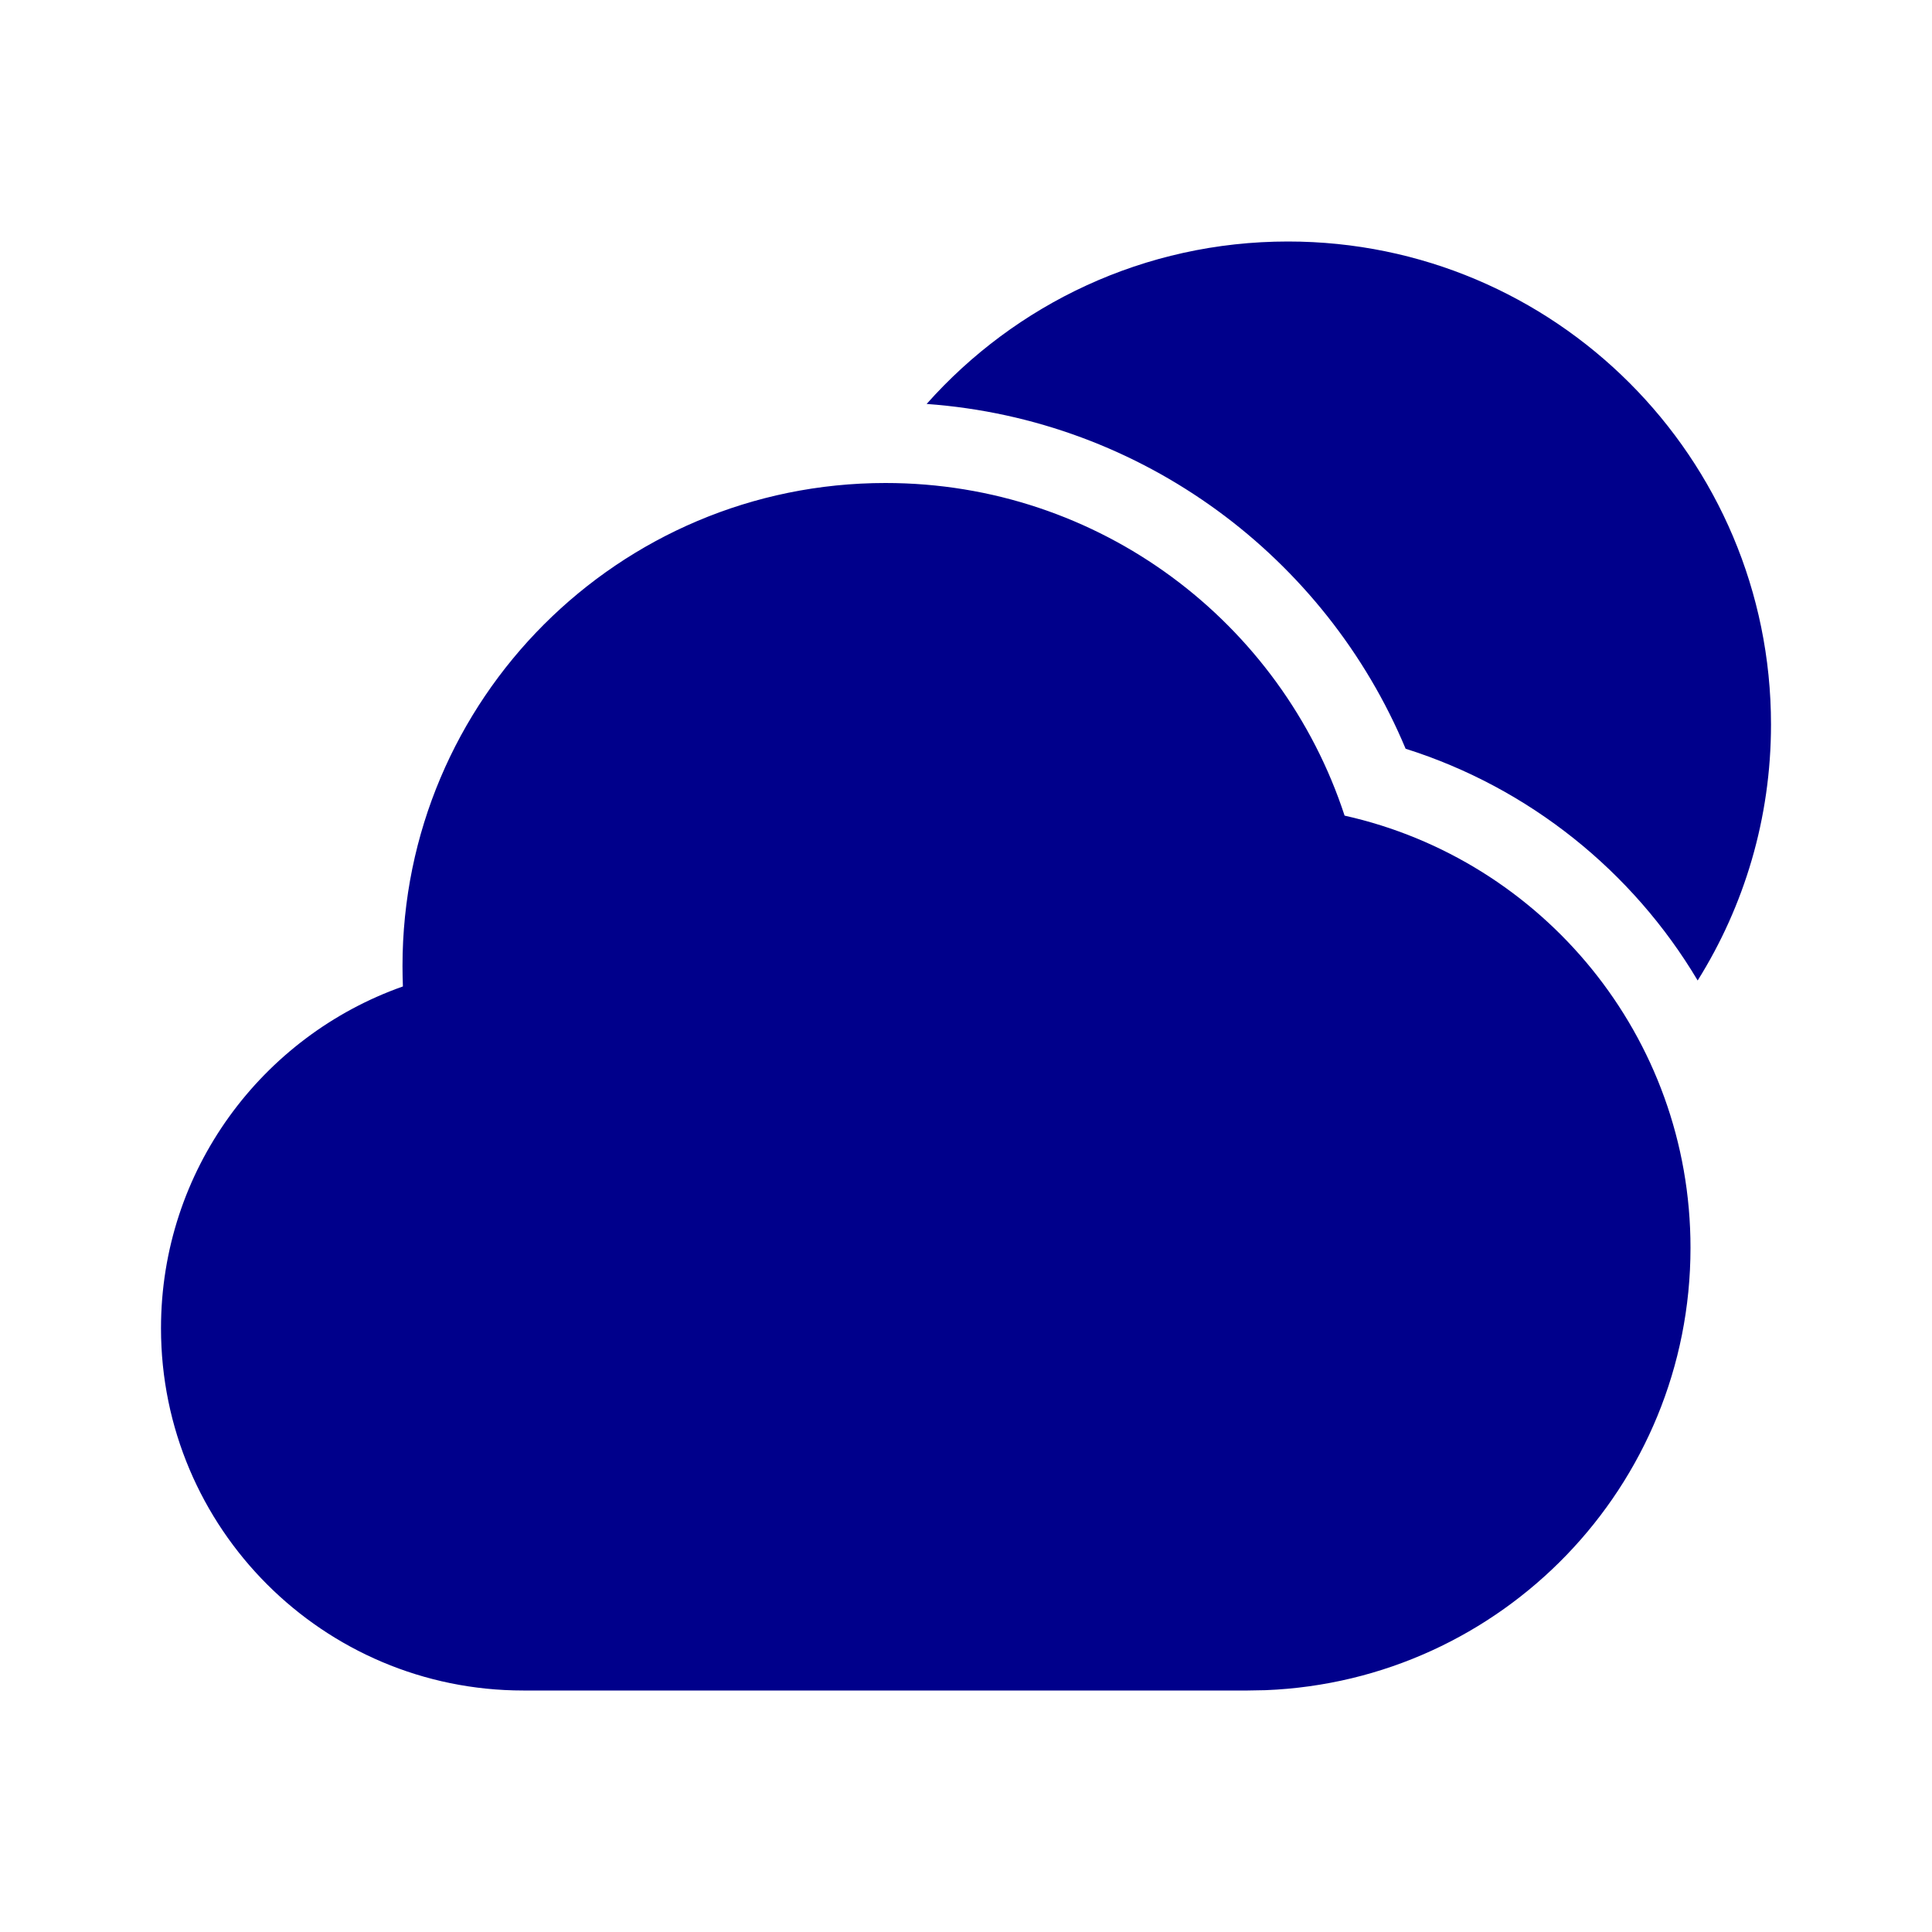
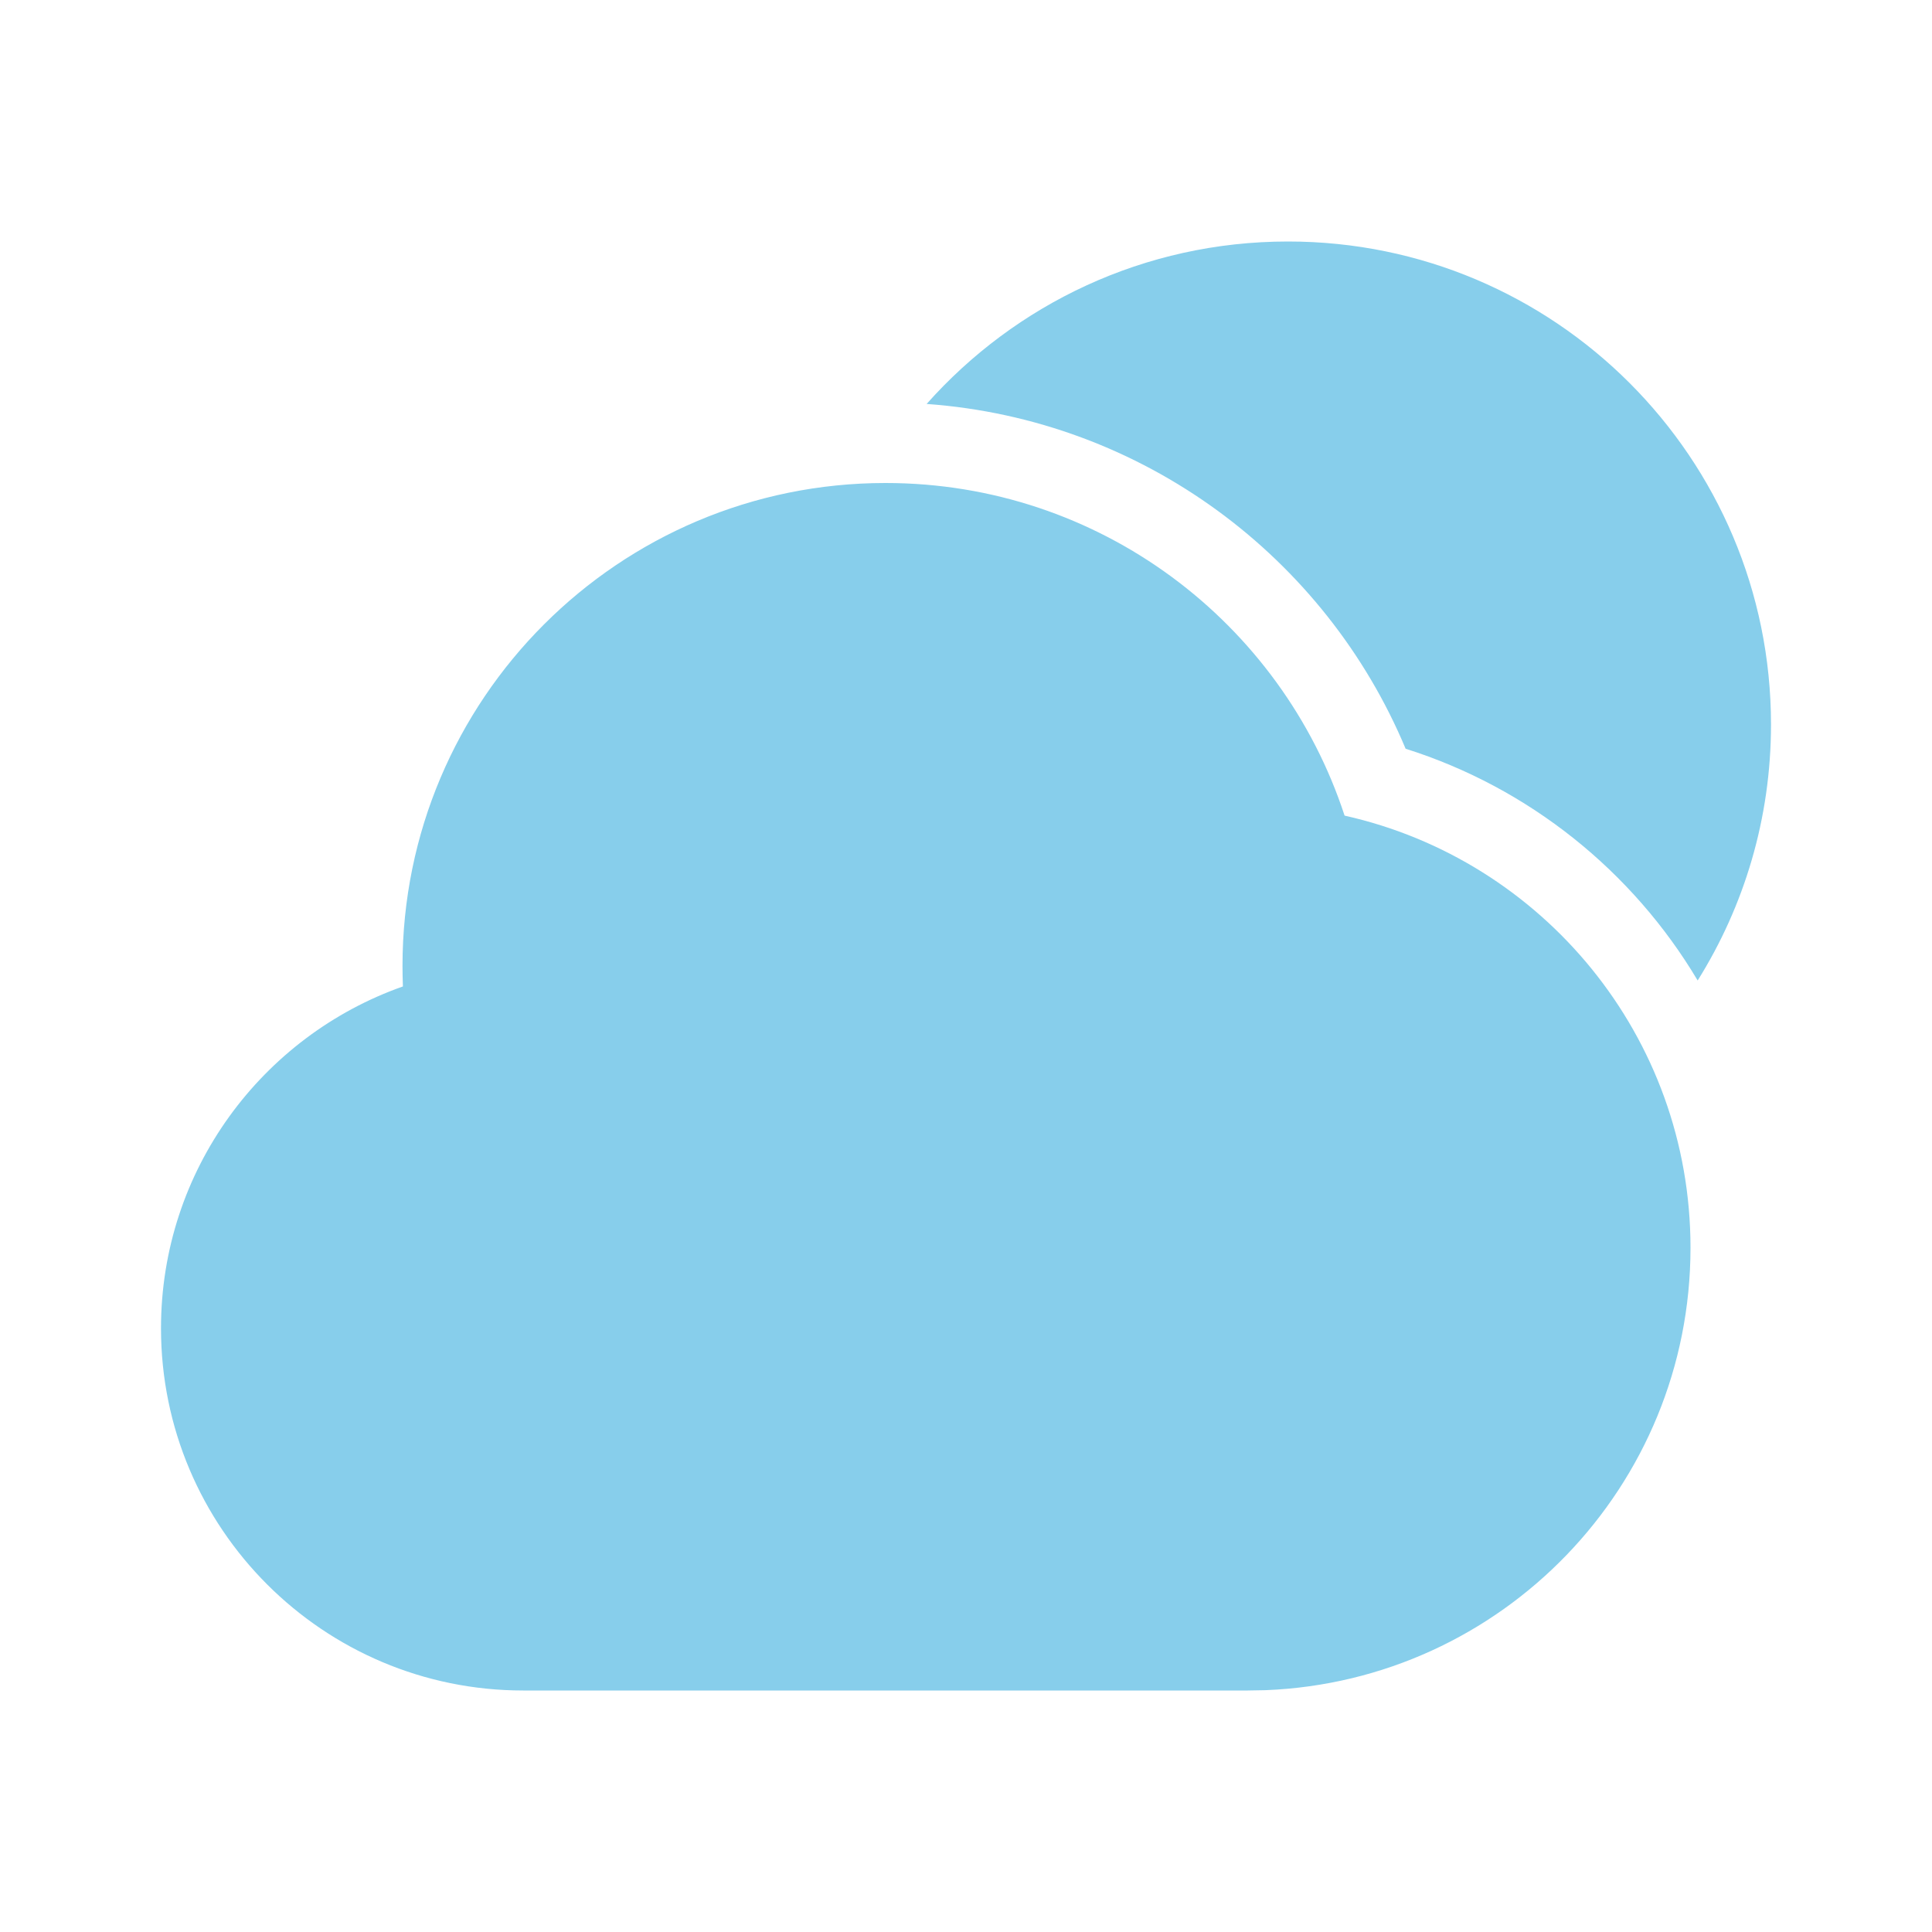
<svg xmlns="http://www.w3.org/2000/svg" fill="none" width="800px" height="800px" viewBox="0 0 24 24" version="1.1">
-   <style>
-         .sun-cloud{
-             fill: darkblue;
-         }
- 
-         @media (prefers-color-scheme: dark) {
-             .sun-cloud{
-                 fill: red;
-             }
-         }
-         
-     </style>
  <g id="sun-clude" stroke="none" stroke-width="1" fill="none" fill-rule="evenodd">
    <g id="Weather" transform="translate(-576, -48)">
      <g id="area" transform="translate(576, 48)">
        <path d="M24,0 L24,24 L0,24 L0,0 L24,0 Z M12.593,23.258 L12.582,23.26 L12.511,23.295 L12.492,23.299 L12.492,23.299 L12.477,23.295 L12.406,23.26 C12.396,23.256 12.387,23.259 12.382,23.265 L12.378,23.276 L12.361,23.703 L12.366,23.723 L12.377,23.736 L12.48,23.81 L12.495,23.814 L12.495,23.814 L12.507,23.81 L12.611,23.736 L12.623,23.72 L12.623,23.72 L12.627,23.703 L12.61,23.276 C12.608,23.266 12.601,23.259 12.593,23.258 L12.593,23.258 Z M12.858,23.145 L12.845,23.147 L12.66,23.24 L12.65,23.25 L12.65,23.25 L12.647,23.261 L12.665,23.691 L12.67,23.703 L12.67,23.703 L12.678,23.71 L12.879,23.803 C12.891,23.807 12.902,23.803 12.908,23.795 L12.912,23.781 L12.878,23.167 C12.875,23.155 12.867,23.147 12.858,23.145 L12.858,23.145 Z M12.143,23.147 C12.133,23.142 12.122,23.145 12.116,23.153 L12.11,23.167 L12.076,23.781 C12.075,23.793 12.083,23.802 12.093,23.805 L12.108,23.803 L12.309,23.71 L12.319,23.702 L12.319,23.702 L12.323,23.691 L12.34,23.261 L12.337,23.249 L12.337,23.249 L12.328,23.24 L12.143,23.147 Z" id="MingCute">
                </path>
-         <path fill="none" class="sun-cloud" d="M11,6 C13.662,6 15.918,7.733 16.703,10.132 C19.163,10.681 21,12.876 21,15.5 C21,18.464 18.656,20.88 15.721,20.996 L15.5,21 L6.5,21 C4.015,21 2,18.985 2,16.5 C2,14.538 3.255,12.871 5.005,12.254 C5.002,12.17 5,12.085 5,12 C5,8.686 7.686,6 11,6 Z M16,3 C19.314,3 22,5.686 22,9 C22,10.168 21.666,11.258 21.089,12.18 C20.282,10.823 18.994,9.785 17.461,9.301 C16.467,6.924 14.199,5.212 11.511,5.018 C12.611,3.78 14.214,3 16,3 Z" id="shape">
+         <path fill="skyblue" class="sun-cloud" d="M11,6 C13.662,6 15.918,7.733 16.703,10.132 C19.163,10.681 21,12.876 21,15.5 C21,18.464 18.656,20.88 15.721,20.996 L15.5,21 L6.5,21 C4.015,21 2,18.985 2,16.5 C2,14.538 3.255,12.871 5.005,12.254 C5.002,12.17 5,12.085 5,12 C5,8.686 7.686,6 11,6 Z M16,3 C19.314,3 22,5.686 22,9 C22,10.168 21.666,11.258 21.089,12.18 C20.282,10.823 18.994,9.785 17.461,9.301 C16.467,6.924 14.199,5.212 11.511,5.018 C12.611,3.78 14.214,3 16,3 Z" id="shape">
                </path>
      </g>
    </g>
  </g>
</svg>
